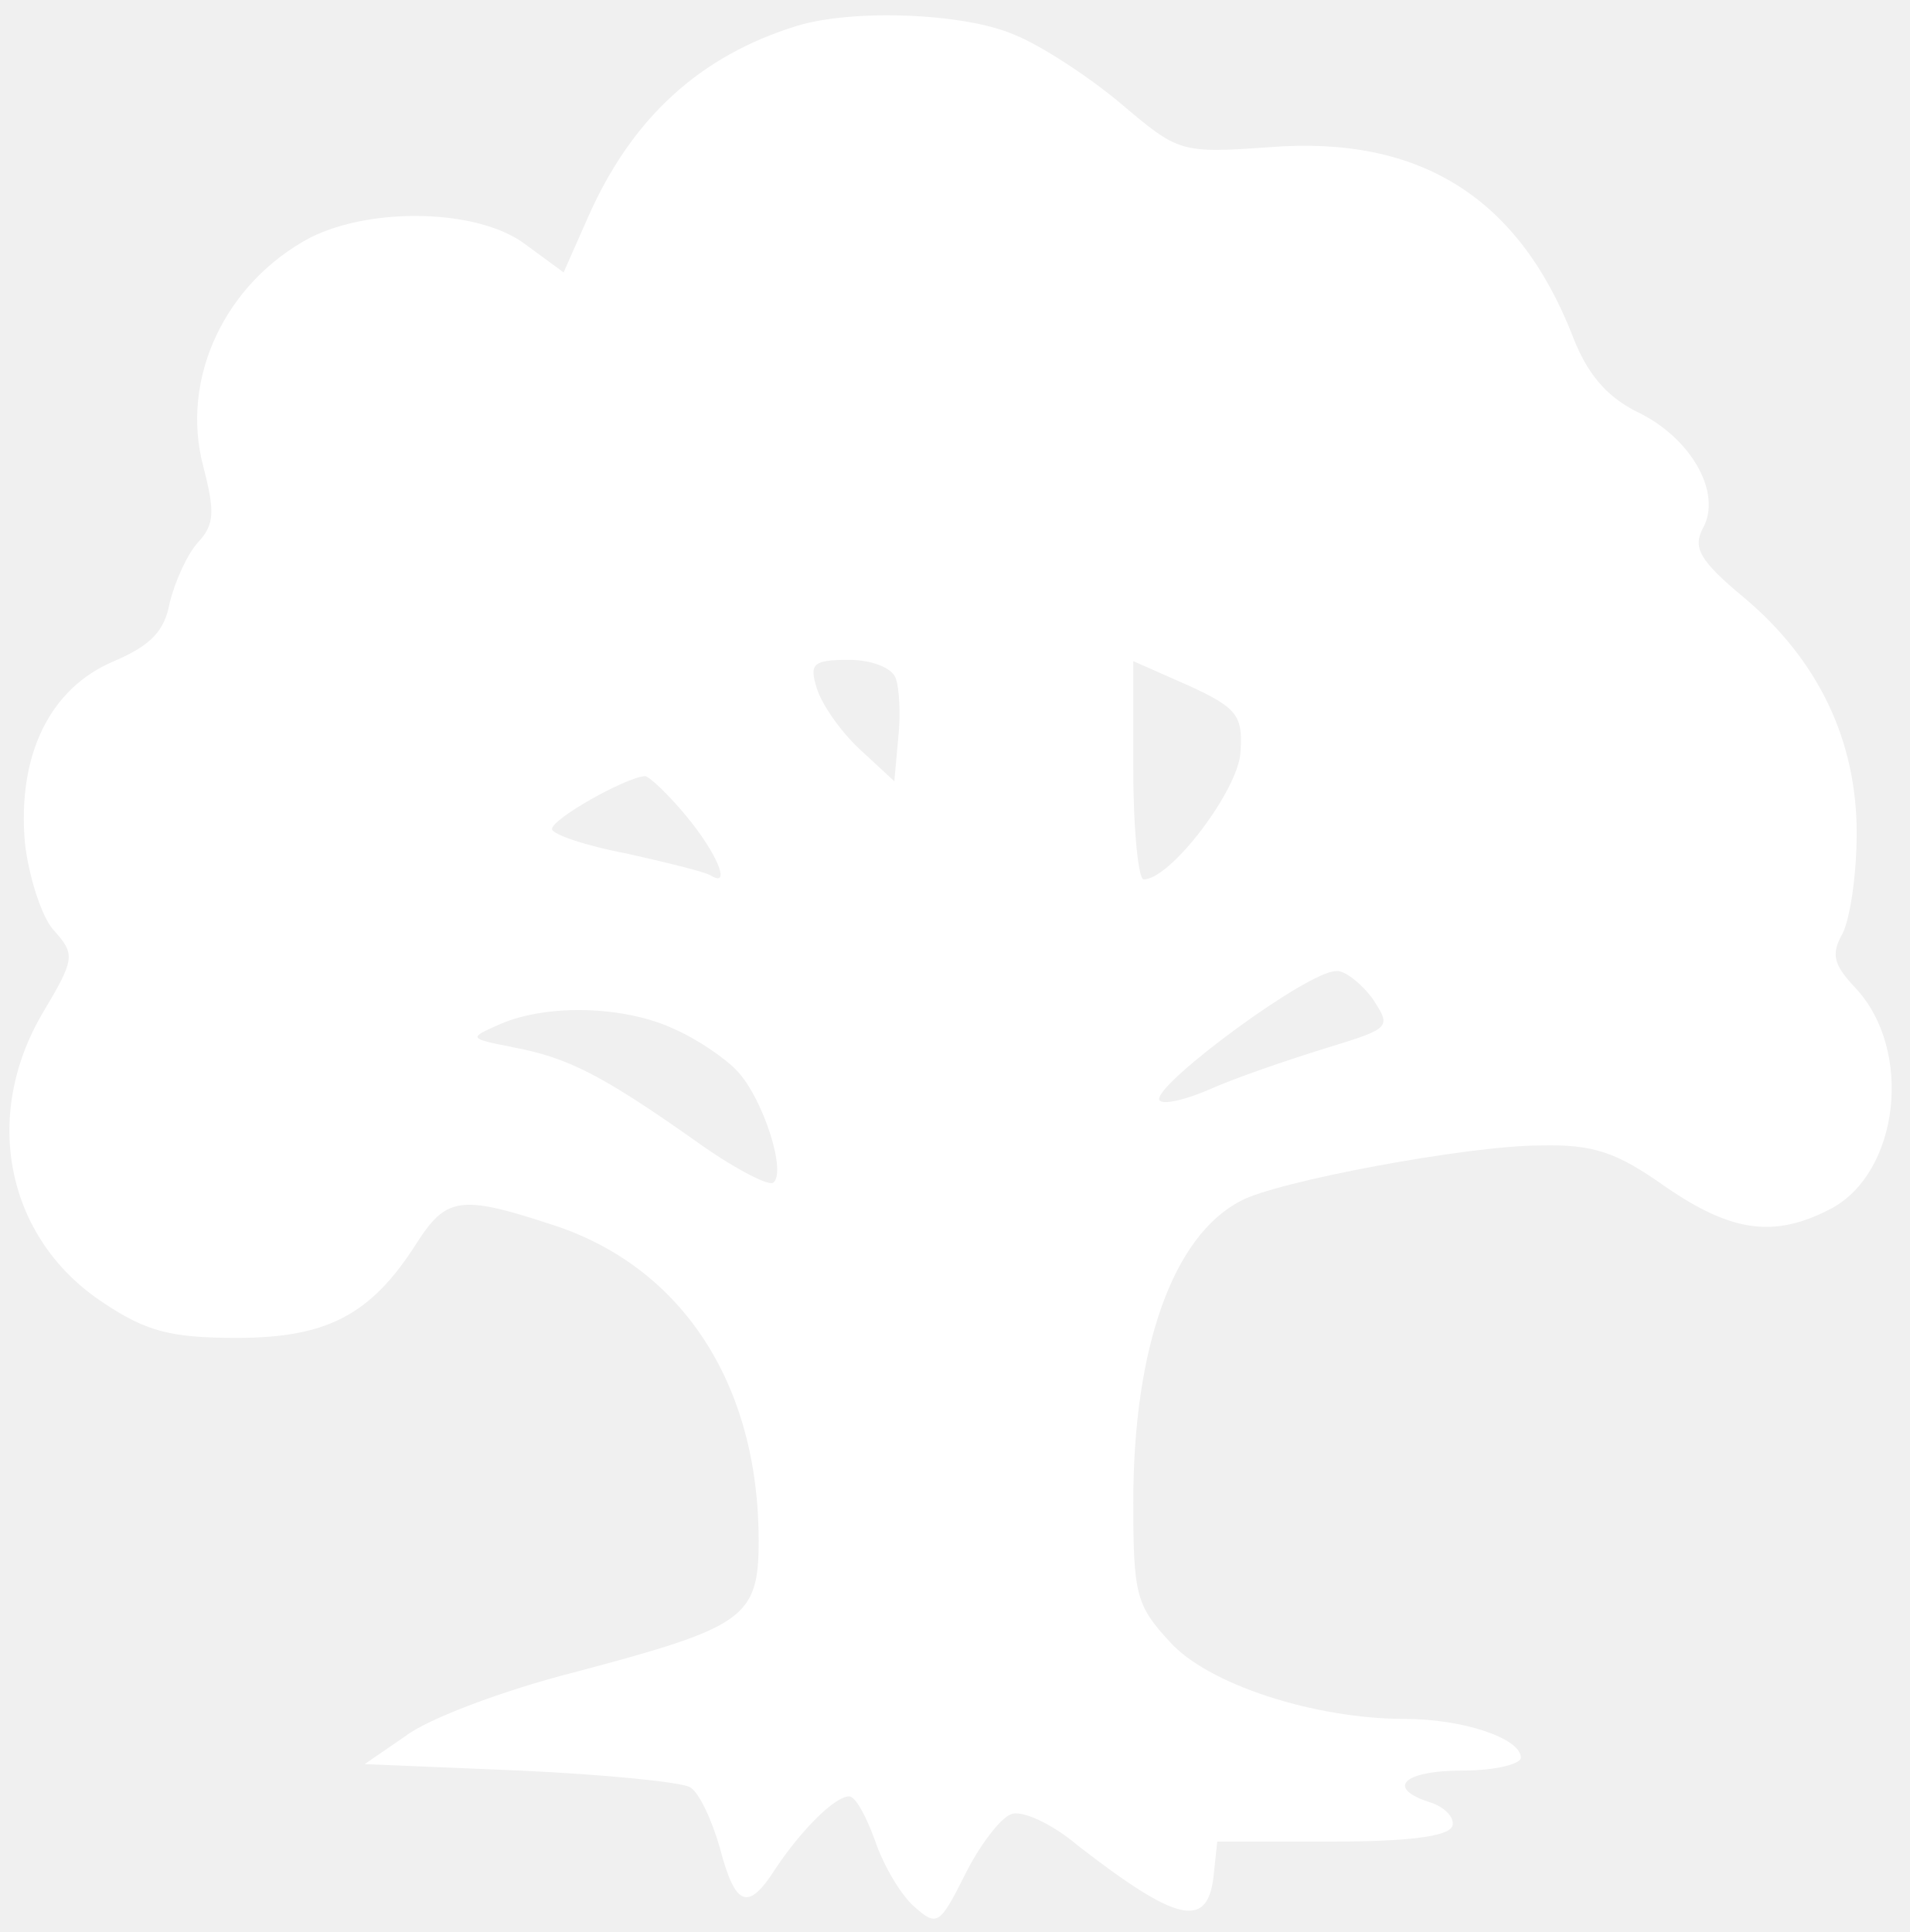
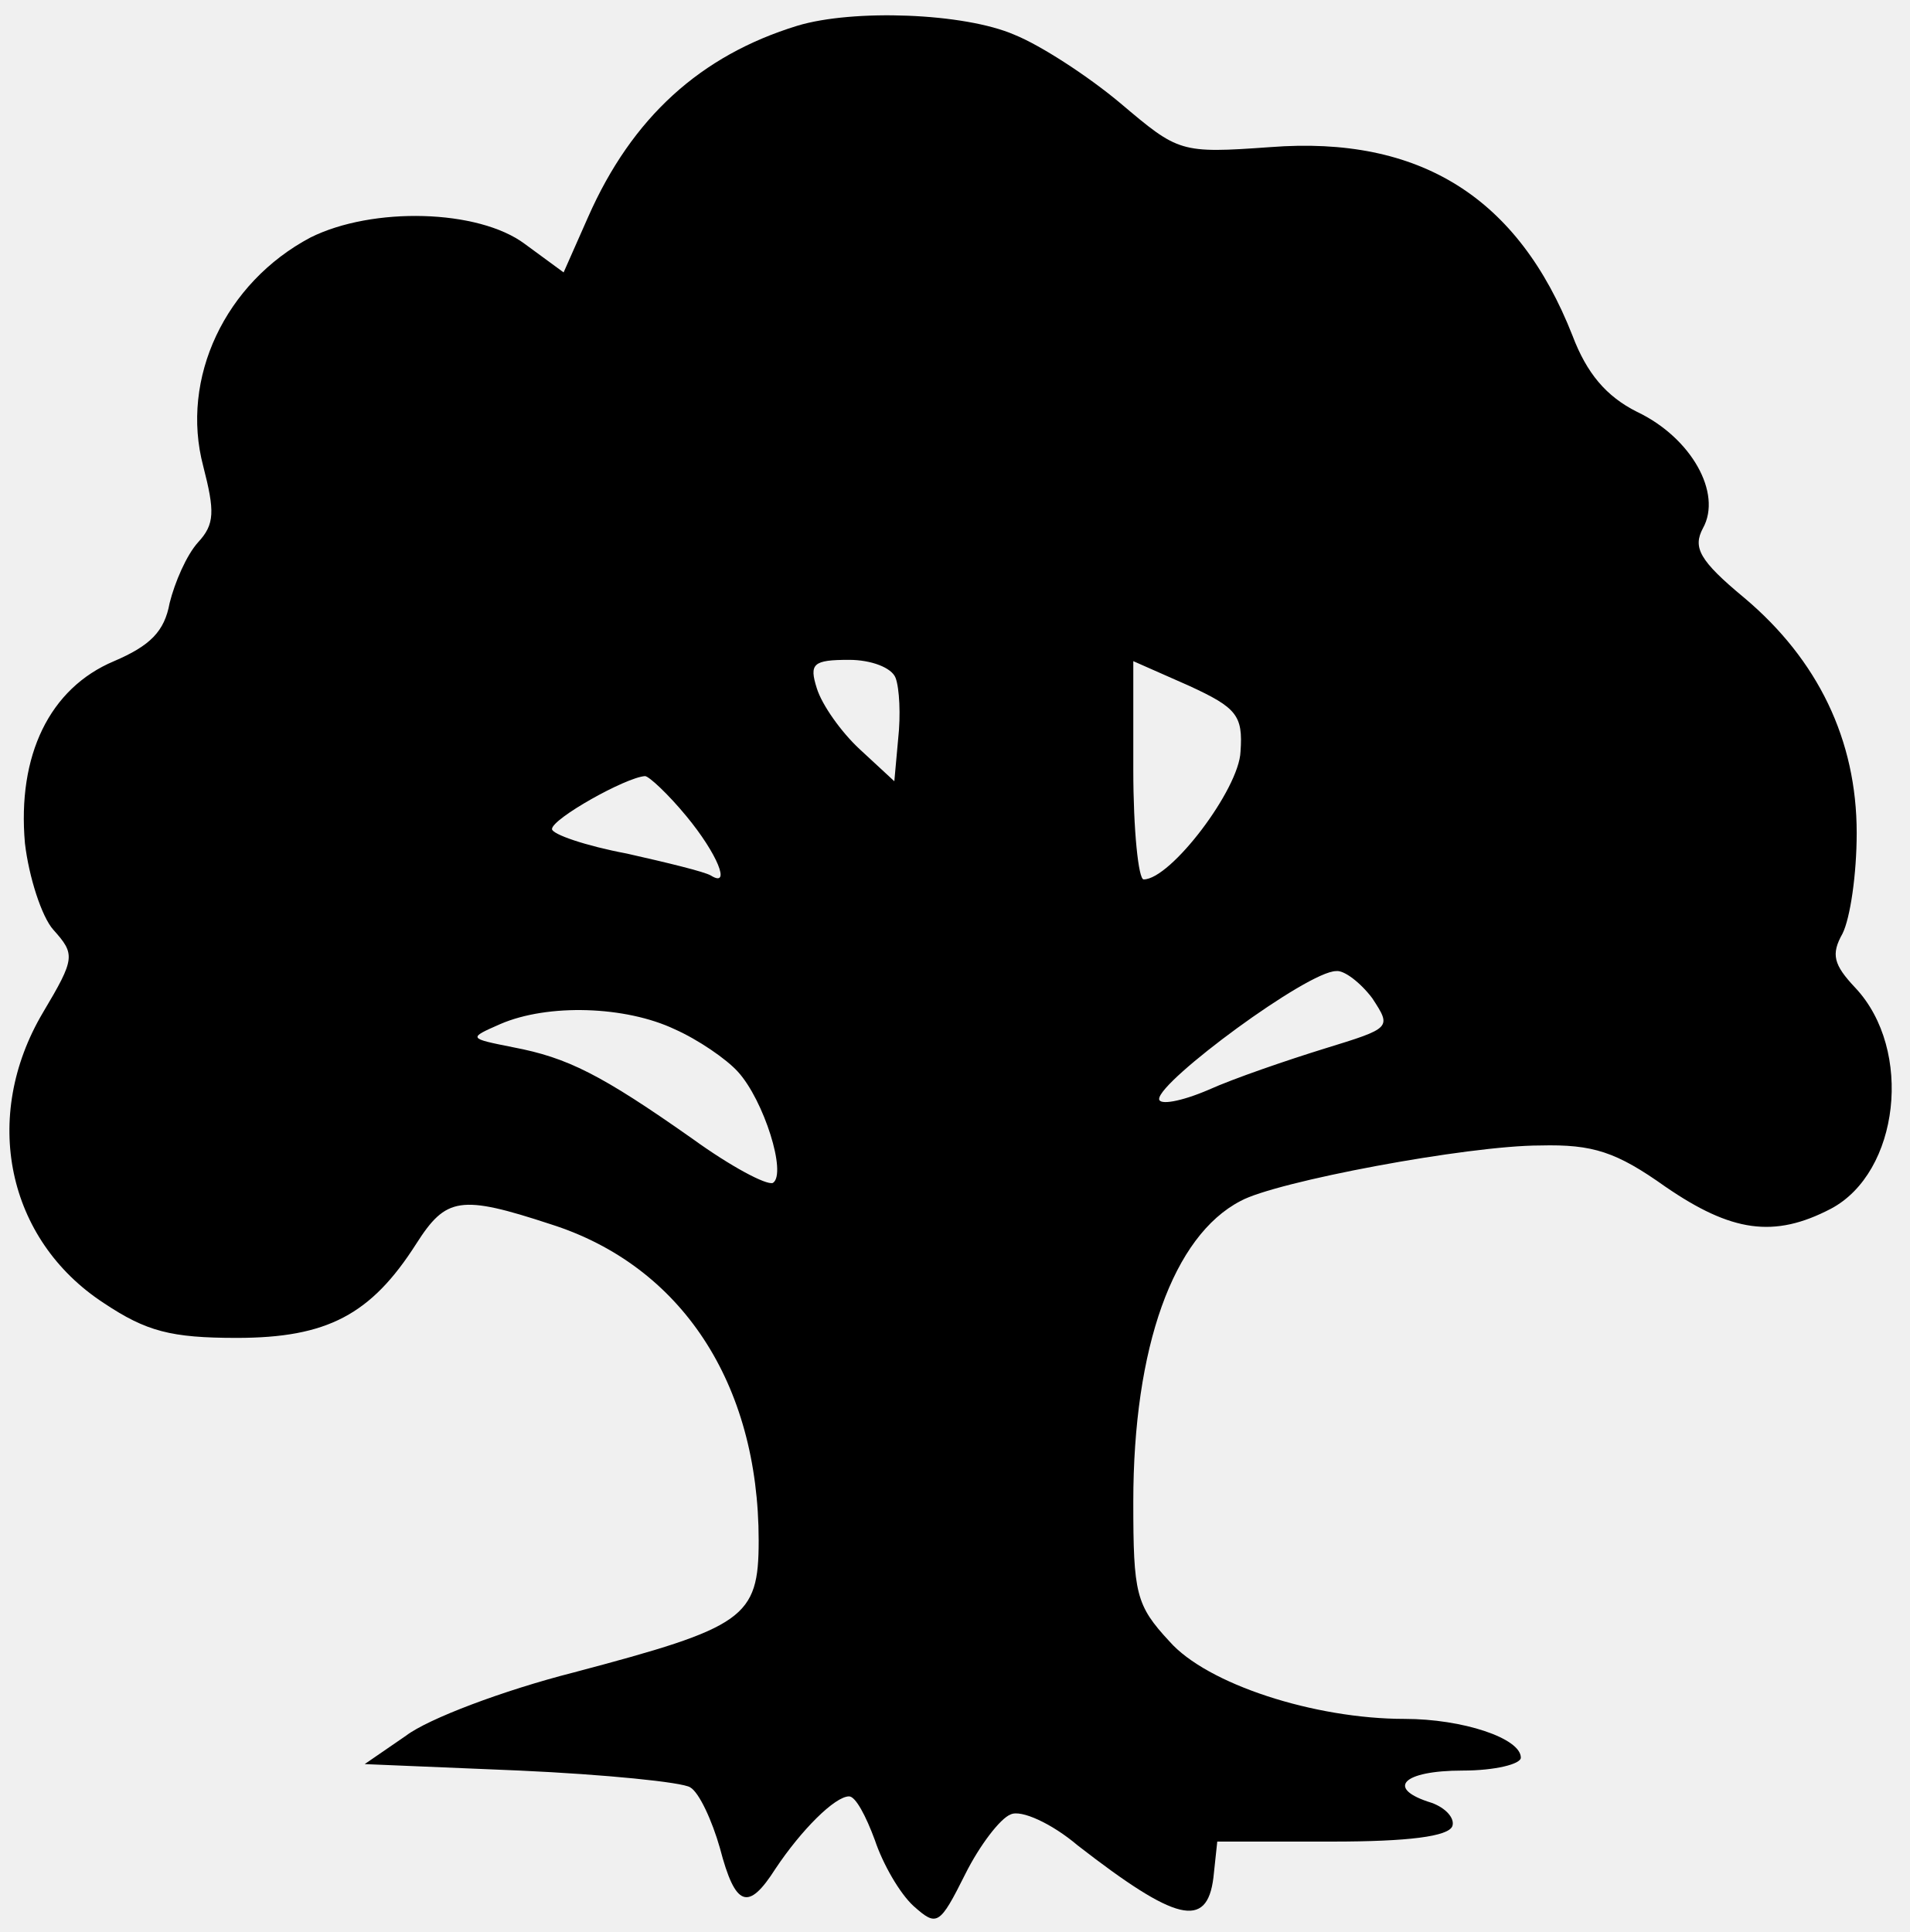
<svg xmlns="http://www.w3.org/2000/svg" width="85" height="86" viewBox="0 0 85 86" fill="none">
-   <path d="M35.489 1.145C31.177 2.467 28.13 5.227 26.176 9.654L25.083 12.126L23.359 10.861C21.289 9.309 16.575 9.194 13.815 10.573C10.021 12.585 8.009 16.84 9.044 20.749C9.561 22.761 9.561 23.336 8.814 24.141C8.296 24.716 7.779 25.923 7.549 26.843C7.319 28.108 6.687 28.74 5.077 29.43C2.202 30.637 0.765 33.627 1.11 37.536C1.283 39.031 1.857 40.813 2.375 41.388C3.352 42.48 3.352 42.653 1.915 45.067C-0.845 49.724 0.305 55.185 4.617 58.002C6.514 59.267 7.606 59.554 10.538 59.554C14.563 59.554 16.517 58.52 18.529 55.358C19.852 53.288 20.484 53.173 24.508 54.495C30.315 56.335 33.764 61.567 33.764 68.58C33.764 72.03 33.132 72.432 25.543 74.444C22.381 75.249 19.047 76.514 18.07 77.261L16.23 78.526L23.129 78.814C26.923 78.986 30.372 79.331 30.717 79.561C31.12 79.791 31.695 81.056 32.039 82.263C32.729 84.907 33.304 85.08 34.512 83.183C35.661 81.458 37.156 79.963 37.788 79.963C38.076 79.963 38.536 80.826 38.938 81.918C39.283 82.953 40.031 84.275 40.663 84.85C41.698 85.77 41.813 85.712 42.963 83.413C43.595 82.148 44.515 80.941 44.975 80.768C45.435 80.538 46.814 81.171 47.964 82.148C52.333 85.54 53.713 85.885 54.001 83.585L54.173 81.975H59.29C62.681 81.975 64.464 81.746 64.636 81.286C64.751 80.941 64.349 80.481 63.716 80.251C61.647 79.618 62.394 78.814 65.096 78.814C66.533 78.814 67.683 78.526 67.683 78.239C67.683 77.376 65.096 76.514 62.509 76.514C58.485 76.514 53.713 74.962 52.046 73.065C50.551 71.455 50.436 70.937 50.436 66.856C50.436 59.957 52.218 55.013 55.208 53.461C56.76 52.598 65.326 50.989 68.545 50.989C70.903 50.931 71.937 51.276 74.122 52.828C77.054 54.84 78.951 55.128 81.481 53.806C84.528 52.196 85.16 46.734 82.573 43.975C81.596 42.94 81.481 42.48 81.998 41.56C82.343 40.87 82.63 38.916 82.63 37.076C82.63 32.937 80.906 29.372 77.629 26.613C75.617 24.946 75.329 24.371 75.789 23.509C76.651 21.956 75.272 19.484 72.857 18.334C71.477 17.645 70.615 16.61 69.983 14.943C67.568 8.791 63.199 6.032 56.53 6.549C52.506 6.837 52.448 6.779 49.861 4.594C48.424 3.387 46.297 2.007 45.147 1.548C42.905 0.57 37.961 0.398 35.489 1.145ZM39.858 30.177C40.031 30.637 40.088 31.845 39.973 32.879L39.801 34.776L38.248 33.339C37.444 32.592 36.581 31.385 36.351 30.637C36.006 29.545 36.179 29.372 37.788 29.372C38.766 29.372 39.686 29.717 39.858 30.177ZM55.208 33.454C55.15 35.121 52.103 39.146 50.896 39.146C50.666 39.146 50.436 36.961 50.436 34.259V29.43L52.908 30.522C55.035 31.5 55.323 31.845 55.208 33.454ZM30.545 36.329C31.925 37.996 32.557 39.548 31.637 38.973C31.35 38.801 29.683 38.398 27.9 37.996C26.061 37.651 24.566 37.134 24.566 36.904C24.566 36.444 27.843 34.604 28.705 34.547C28.878 34.547 29.74 35.351 30.545 36.329ZM61.072 44.435C61.934 45.757 61.934 45.757 58.945 46.677C57.278 47.194 54.92 47.999 53.771 48.517C52.563 49.034 51.586 49.206 51.586 48.919C51.586 48.114 58.197 43.227 59.462 43.227C59.807 43.17 60.554 43.745 61.072 44.435ZM30.027 45.815C31.062 46.274 32.327 47.137 32.844 47.712C33.994 48.976 35.029 52.253 34.397 52.656C34.109 52.771 32.499 51.908 30.832 50.701C26.75 47.827 25.256 47.079 22.841 46.619C20.829 46.217 20.829 46.217 22.266 45.584C24.393 44.665 27.843 44.78 30.027 45.815Z" fill="white" />
+   <path d="M35.489 1.145C31.177 2.467 28.13 5.227 26.176 9.654L25.083 12.126L23.359 10.861C21.289 9.309 16.575 9.194 13.815 10.573C10.021 12.585 8.009 16.84 9.044 20.749C9.561 22.761 9.561 23.336 8.814 24.141C8.296 24.716 7.779 25.923 7.549 26.843C7.319 28.108 6.687 28.74 5.077 29.43C2.202 30.637 0.765 33.627 1.11 37.536C1.283 39.031 1.857 40.813 2.375 41.388C3.352 42.48 3.352 42.653 1.915 45.067C-0.845 49.724 0.305 55.185 4.617 58.002C6.514 59.267 7.606 59.554 10.538 59.554C14.563 59.554 16.517 58.52 18.529 55.358C19.852 53.288 20.484 53.173 24.508 54.495C30.315 56.335 33.764 61.567 33.764 68.58C33.764 72.03 33.132 72.432 25.543 74.444C22.381 75.249 19.047 76.514 18.07 77.261L16.23 78.526L23.129 78.814C26.923 78.986 30.372 79.331 30.717 79.561C31.12 79.791 31.695 81.056 32.039 82.263C32.729 84.907 33.304 85.08 34.512 83.183C35.661 81.458 37.156 79.963 37.788 79.963C38.076 79.963 38.536 80.826 38.938 81.918C39.283 82.953 40.031 84.275 40.663 84.85C41.698 85.77 41.813 85.712 42.963 83.413C43.595 82.148 44.515 80.941 44.975 80.768C45.435 80.538 46.814 81.171 47.964 82.148C52.333 85.54 53.713 85.885 54.001 83.585L54.173 81.975H59.29C62.681 81.975 64.464 81.746 64.636 81.286C64.751 80.941 64.349 80.481 63.716 80.251C61.647 79.618 62.394 78.814 65.096 78.814C66.533 78.814 67.683 78.526 67.683 78.239C67.683 77.376 65.096 76.514 62.509 76.514C58.485 76.514 53.713 74.962 52.046 73.065C50.551 71.455 50.436 70.937 50.436 66.856C50.436 59.957 52.218 55.013 55.208 53.461C56.76 52.598 65.326 50.989 68.545 50.989C70.903 50.931 71.937 51.276 74.122 52.828C77.054 54.84 78.951 55.128 81.481 53.806C84.528 52.196 85.16 46.734 82.573 43.975C81.596 42.94 81.481 42.48 81.998 41.56C82.343 40.87 82.63 38.916 82.63 37.076C82.63 32.937 80.906 29.372 77.629 26.613C75.617 24.946 75.329 24.371 75.789 23.509C76.651 21.956 75.272 19.484 72.857 18.334C71.477 17.645 70.615 16.61 69.983 14.943C67.568 8.791 63.199 6.032 56.53 6.549C52.506 6.837 52.448 6.779 49.861 4.594C48.424 3.387 46.297 2.007 45.147 1.548C42.905 0.57 37.961 0.398 35.489 1.145ZM39.858 30.177C40.031 30.637 40.088 31.845 39.973 32.879L39.801 34.776L38.248 33.339C37.444 32.592 36.581 31.385 36.351 30.637C36.006 29.545 36.179 29.372 37.788 29.372C38.766 29.372 39.686 29.717 39.858 30.177ZM55.208 33.454C55.15 35.121 52.103 39.146 50.896 39.146C50.666 39.146 50.436 36.961 50.436 34.259V29.43L52.908 30.522C55.035 31.5 55.323 31.845 55.208 33.454ZM30.545 36.329C31.925 37.996 32.557 39.548 31.637 38.973C31.35 38.801 29.683 38.398 27.9 37.996C26.061 37.651 24.566 37.134 24.566 36.904C24.566 36.444 27.843 34.604 28.705 34.547C28.878 34.547 29.74 35.351 30.545 36.329ZM61.072 44.435C61.934 45.757 61.934 45.757 58.945 46.677C57.278 47.194 54.92 47.999 53.771 48.517C52.563 49.034 51.586 49.206 51.586 48.919C51.586 48.114 58.197 43.227 59.462 43.227C59.807 43.17 60.554 43.745 61.072 44.435ZM30.027 45.815C31.062 46.274 32.327 47.137 32.844 47.712C33.994 48.976 35.029 52.253 34.397 52.656C34.109 52.771 32.499 51.908 30.832 50.701C26.75 47.827 25.256 47.079 22.841 46.619C20.829 46.217 20.829 46.217 22.266 45.584C24.393 44.665 27.843 44.78 30.027 45.815Z" fill="black" />
</svg>
